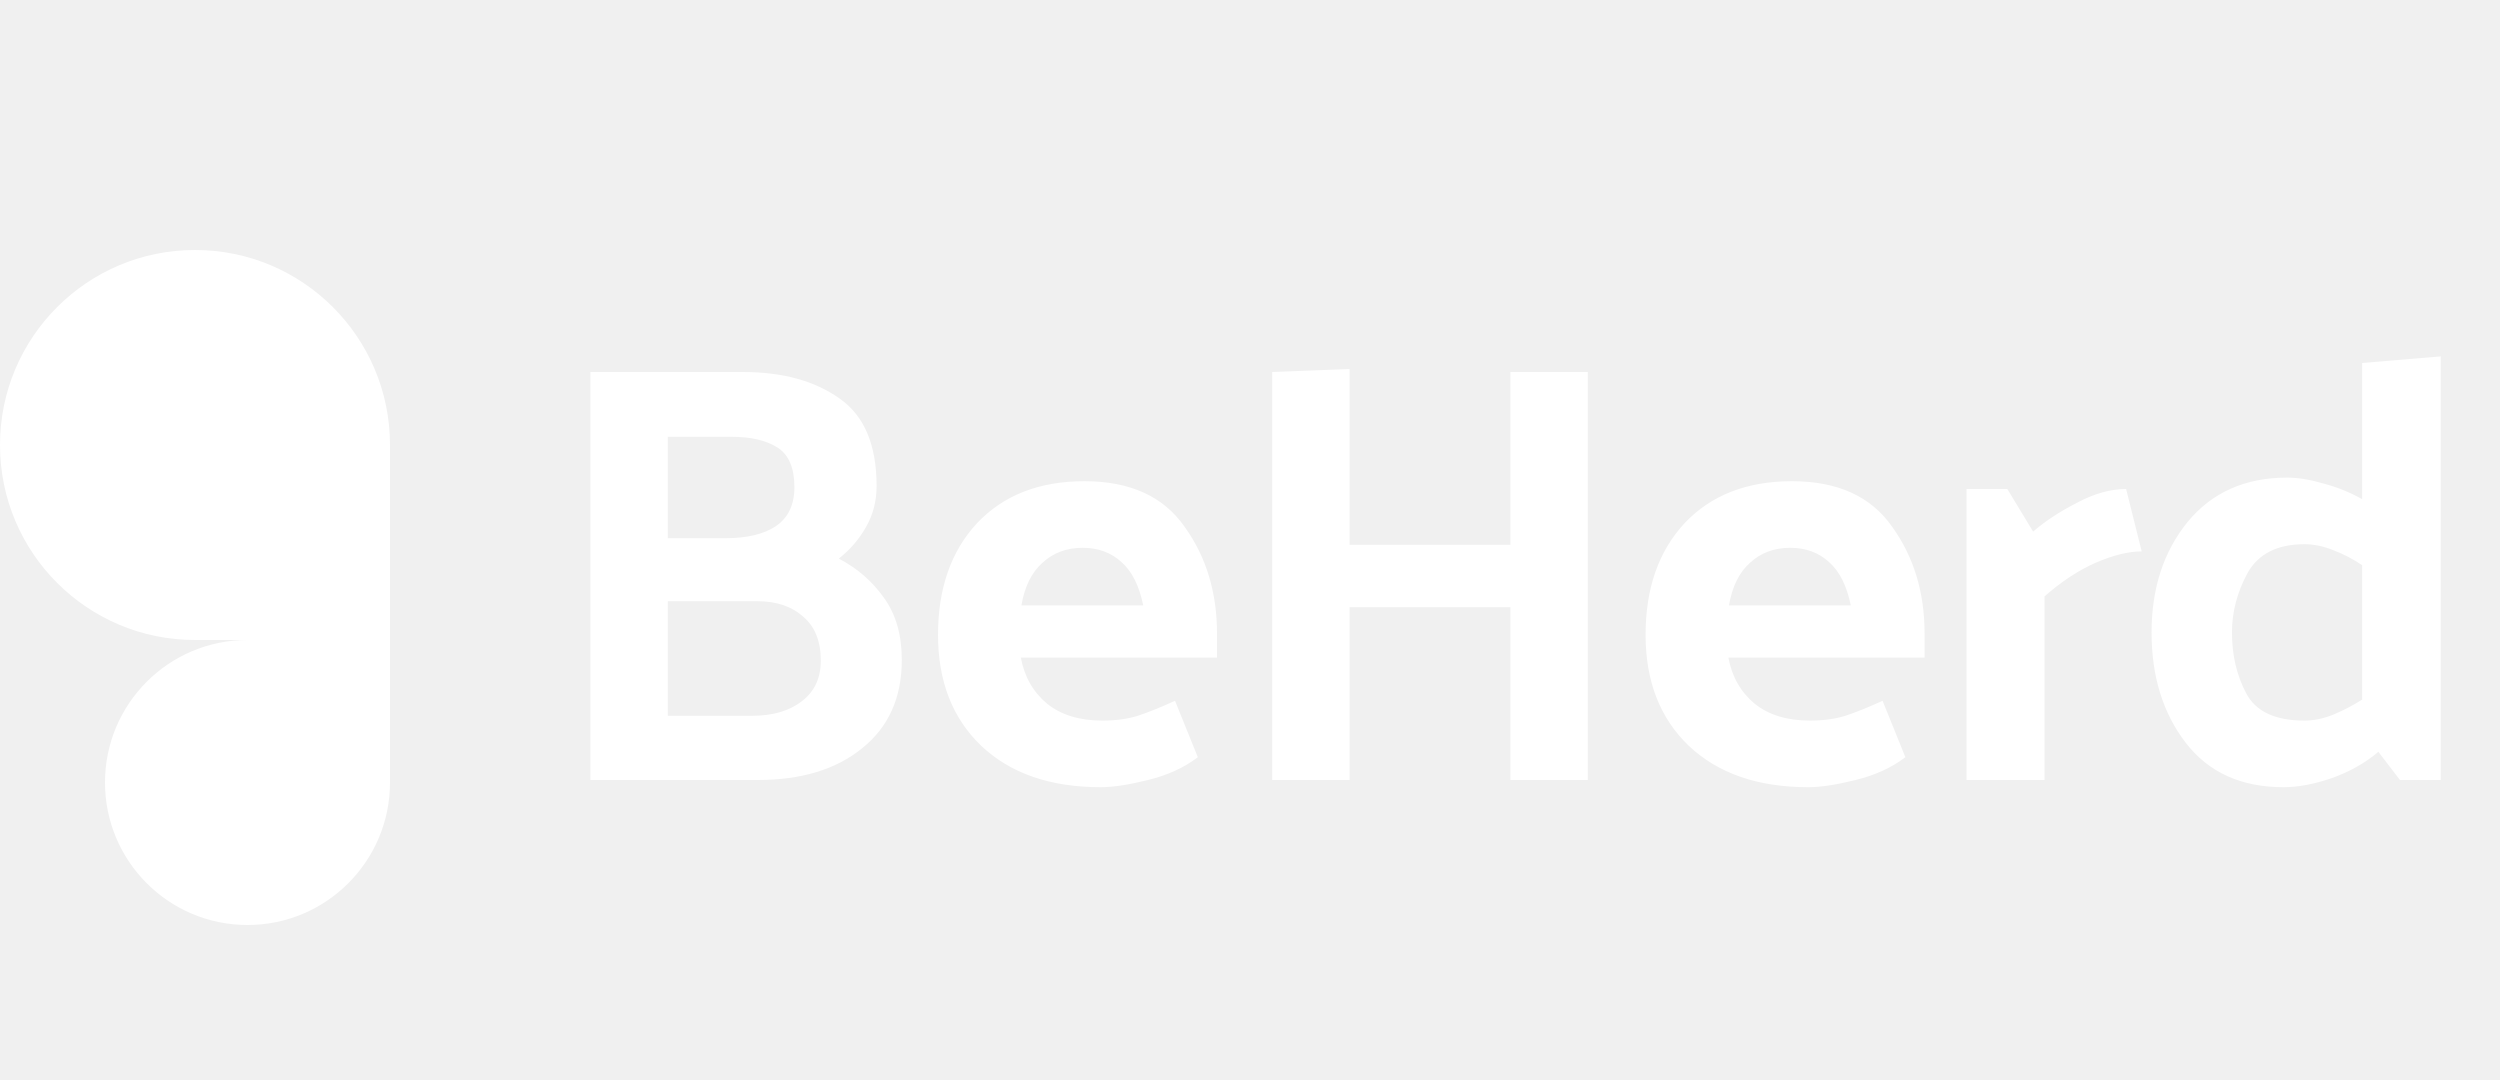
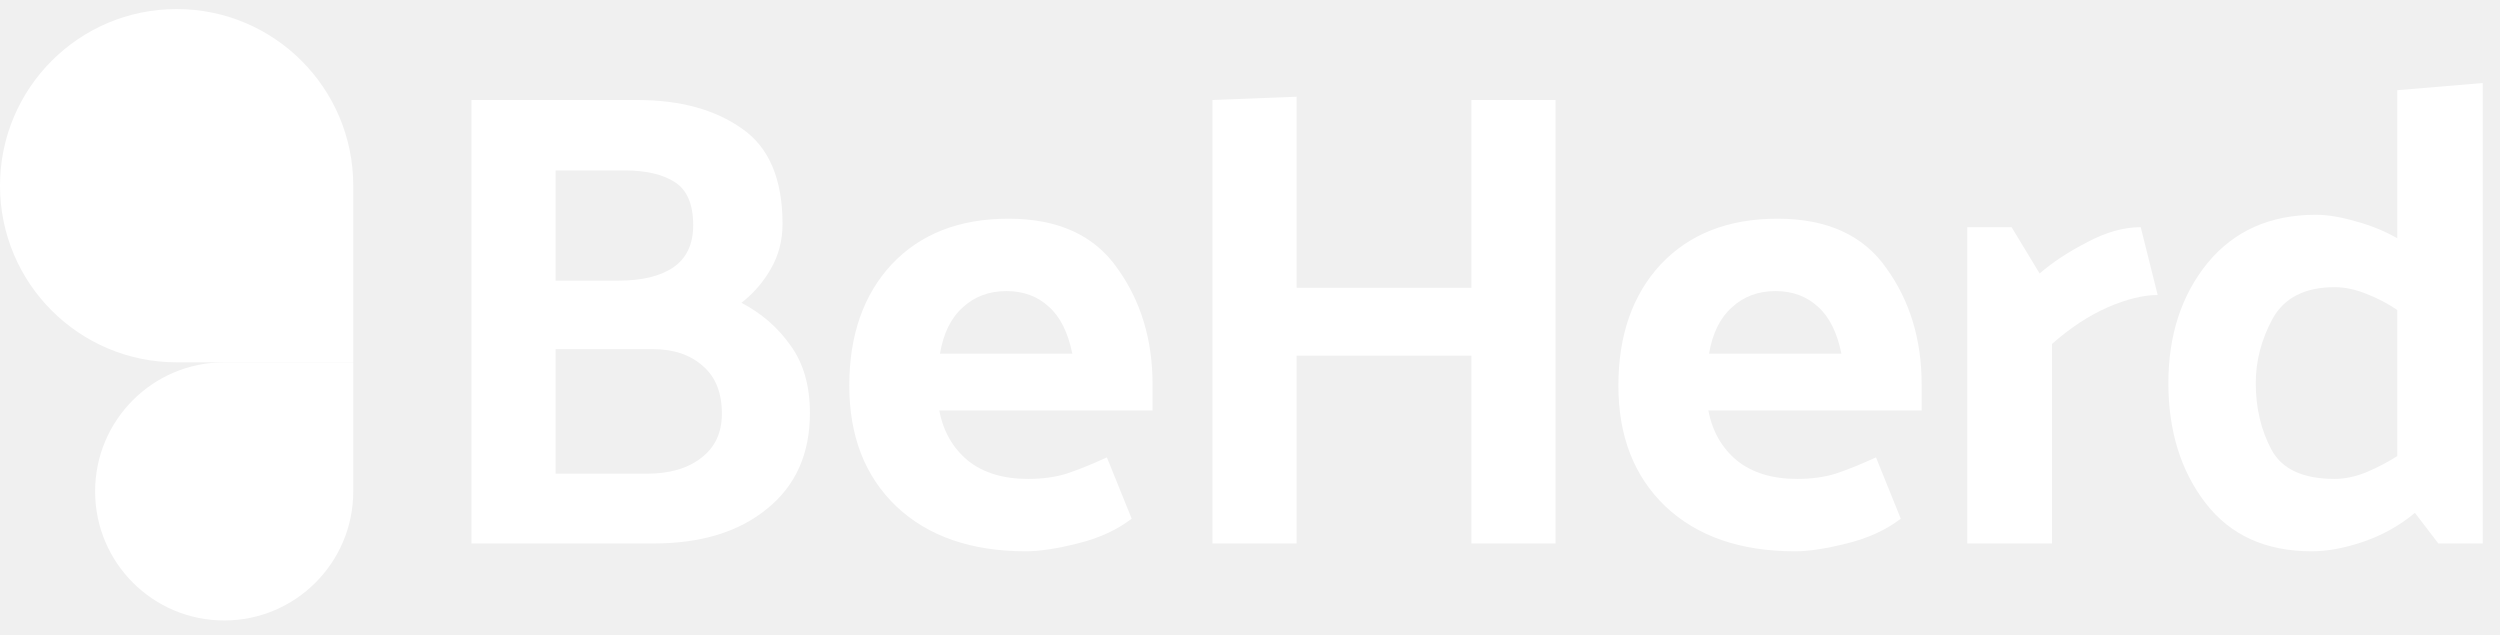
- <svg xmlns="http://www.w3.org/2000/svg" width="125" height="54" viewBox="0 0 125 54" fill="none">
-   <path d="M0 22.25C0 16.865 4.365 12.5 9.75 12.5V12.5C15.135 12.5 19.5 16.865 19.5 22.25V32H9.75C4.365 32 0 27.635 0 22.25V22.25Z" fill="white" />
-   <path d="M5.25 39.125C5.25 35.19 8.44 32 12.375 32H19.5V39.125C19.5 43.06 16.31 46.25 12.375 46.25V46.25C8.44 46.25 5.25 43.06 5.25 39.125V39.125Z" fill="white" />
-   <path d="M37.14 18.6C39.12 18.6 40.73 19.04 41.97 19.92C43.21 20.78 43.83 22.24 43.83 24.3C43.83 25.06 43.65 25.75 43.29 26.37C42.95 26.97 42.5 27.49 41.94 27.93C42.86 28.41 43.61 29.06 44.19 29.88C44.79 30.7 45.09 31.74 45.09 33C45.09 34.88 44.43 36.35 43.11 37.41C41.81 38.47 40.07 39 37.89 39H29.52V18.6H37.14ZM36.57 21.84H33.39V26.91H36.27C37.35 26.91 38.19 26.71 38.79 26.31C39.41 25.89 39.72 25.24 39.72 24.36C39.72 23.4 39.44 22.74 38.88 22.38C38.32 22.02 37.55 21.84 36.57 21.84ZM37.86 30.06H33.39V35.79H37.59C38.63 35.79 39.46 35.55 40.08 35.07C40.72 34.59 41.04 33.91 41.04 33.03C41.04 32.07 40.75 31.34 40.17 30.84C39.59 30.32 38.82 30.06 37.86 30.06ZM55.031 39.36C52.511 39.36 50.521 38.67 49.061 37.29C47.621 35.91 46.901 34.06 46.901 31.74C46.901 29.42 47.551 27.56 48.851 26.16C50.171 24.76 51.961 24.06 54.221 24.06C56.501 24.06 58.171 24.82 59.231 26.34C60.311 27.84 60.851 29.62 60.851 31.68V32.88H51.041C51.221 33.84 51.661 34.61 52.361 35.19C53.061 35.75 53.981 36.03 55.121 36.03C55.781 36.03 56.371 35.95 56.891 35.79C57.431 35.61 58.051 35.36 58.751 35.04L59.891 37.86C59.211 38.38 58.381 38.76 57.401 39C56.441 39.24 55.651 39.36 55.031 39.36ZM57.161 30.27C56.961 29.29 56.601 28.57 56.081 28.11C55.561 27.63 54.911 27.39 54.131 27.39C53.331 27.39 52.661 27.64 52.121 28.14C51.581 28.62 51.231 29.33 51.071 30.27H57.161ZM67.479 18.45V27.24H75.519V18.6H79.389V39H75.519V30.36H67.479V39H63.609V18.6L67.479 18.45ZM90.409 39.36C87.889 39.36 85.899 38.67 84.439 37.29C82.999 35.91 82.279 34.06 82.279 31.74C82.279 29.42 82.929 27.56 84.229 26.16C85.549 24.76 87.339 24.06 89.599 24.06C91.879 24.06 93.549 24.82 94.609 26.34C95.689 27.84 96.229 29.62 96.229 31.68V32.88H86.419C86.599 33.84 87.039 34.61 87.739 35.19C88.439 35.75 89.359 36.03 90.499 36.03C91.159 36.03 91.749 35.95 92.269 35.79C92.809 35.61 93.429 35.36 94.129 35.04L95.269 37.86C94.589 38.38 93.759 38.76 92.779 39C91.819 39.24 91.029 39.36 90.409 39.36ZM92.539 30.27C92.339 29.29 91.979 28.57 91.459 28.11C90.939 27.63 90.289 27.39 89.509 27.39C88.709 27.39 88.039 27.64 87.499 28.14C86.959 28.62 86.609 29.33 86.449 30.27H92.539ZM106.306 24.45L107.086 27.57C106.426 27.57 105.656 27.76 104.776 28.14C103.916 28.52 103.066 29.08 102.226 29.82V39H98.326V24.45H100.366L101.656 26.58C102.256 26.06 102.986 25.58 103.846 25.14C104.706 24.68 105.526 24.45 106.306 24.45ZM115.228 27.21C113.868 27.21 112.918 27.69 112.378 28.65C111.858 29.61 111.598 30.6 111.598 31.62C111.598 32.76 111.838 33.78 112.318 34.68C112.798 35.58 113.768 36.03 115.228 36.03C115.688 36.03 116.168 35.93 116.668 35.73C117.188 35.51 117.668 35.26 118.108 34.98V28.26C117.668 27.96 117.188 27.71 116.668 27.51C116.168 27.31 115.688 27.21 115.228 27.21ZM122.038 17.82V39H119.998L118.918 37.59C118.258 38.15 117.478 38.59 116.578 38.91C115.698 39.21 114.898 39.36 114.178 39.36C112.058 39.36 110.428 38.62 109.288 37.14C108.148 35.66 107.578 33.82 107.578 31.62C107.578 29.42 108.178 27.58 109.378 26.1C110.598 24.62 112.258 23.88 114.358 23.88C114.898 23.88 115.508 23.98 116.188 24.18C116.868 24.36 117.508 24.62 118.108 24.96V18.15L122.038 17.82Z" fill="white" />
+ <svg xmlns="http://www.w3.org/2000/svg" width="138" height="35" viewBox="0 0 138 35" fill="none">
+   <path d="M0 10.25C0 4.865 4.365 0.5 9.75 0.5V0.5C15.135 0.5 19.5 4.865 19.5 10.25V20H9.75C4.365 20 0 15.635 0 10.25V10.25Z" fill="white" />
+   <path d="M5.25 27.125C5.25 23.19 8.44 20 12.375 20H19.5V27.125C19.5 31.06 16.31 34.25 12.375 34.25V34.25C8.44 34.25 5.25 31.06 5.25 27.125V27.125Z" fill="white" />
+   <path d="M35.168 5.52C37.544 5.52 39.476 6.048 40.964 7.104C42.452 8.136 43.196 9.888 43.196 12.36C43.196 13.272 42.98 14.1 42.548 14.844C42.14 15.564 41.6 16.188 40.928 16.716C42.032 17.292 42.932 18.072 43.628 19.056C44.348 20.04 44.708 21.288 44.708 22.8C44.708 25.056 43.916 26.82 42.332 28.092C40.772 29.364 38.684 30 36.068 30H26.024V5.52H35.168ZM34.484 9.408H30.668V15.492H34.124C35.42 15.492 36.428 15.252 37.148 14.772C37.892 14.268 38.264 13.488 38.264 12.432C38.264 11.28 37.928 10.488 37.256 10.056C36.584 9.624 35.66 9.408 34.484 9.408ZM36.032 19.272H30.668V26.148H35.708C36.956 26.148 37.952 25.86 38.696 25.284C39.464 24.708 39.848 23.892 39.848 22.836C39.848 21.684 39.5 20.808 38.804 20.208C38.108 19.584 37.184 19.272 36.032 19.272Z" fill="white" />
+   <path d="M56.637 30.432C53.613 30.432 51.225 29.604 49.473 27.948C47.745 26.292 46.881 24.072 46.881 21.288C46.881 18.504 47.661 16.272 49.221 14.592C50.805 12.912 52.953 12.072 55.665 12.072C58.401 12.072 60.405 12.984 61.677 14.808C62.973 16.608 63.621 18.744 63.621 21.216V22.656H51.849C52.065 23.808 52.593 24.732 53.433 25.428C54.273 26.1 55.377 26.436 56.745 26.436C57.537 26.436 58.245 26.34 58.869 26.148C59.517 25.932 60.261 25.632 61.101 25.248L62.469 28.632C61.653 29.256 60.657 29.712 59.481 30C58.329 30.288 57.381 30.432 56.637 30.432ZM59.193 19.524C58.953 18.348 58.521 17.484 57.897 16.932C57.273 16.356 56.493 16.068 55.557 16.068C54.597 16.068 53.793 16.368 53.145 16.968C52.497 17.544 52.077 18.396 51.885 19.524H59.193Z" fill="white" />
+   <path d="M71.574 5.34V15.888H81.222V5.52H85.866V30H81.222V19.632H71.574V30H66.93V5.52L71.574 5.34Z" fill="white" />
+   <path d="M99.091 30.432C96.067 30.432 93.678 29.604 91.927 27.948C90.198 26.292 89.335 24.072 89.335 21.288C89.335 18.504 90.115 16.272 91.674 14.592C93.258 12.912 95.406 12.072 98.118 12.072C100.855 12.072 102.859 12.984 104.131 14.808C105.427 16.608 106.075 18.744 106.075 21.216V22.656H94.302C94.519 23.808 95.046 24.732 95.886 25.428C96.727 26.1 97.831 26.436 99.198 26.436C99.99 26.436 100.699 26.34 101.323 26.148C101.971 25.932 102.715 25.632 103.555 25.248L104.923 28.632C104.107 29.256 103.111 29.712 101.935 30C100.783 30.288 99.835 30.432 99.091 30.432ZM101.647 19.524C101.407 18.348 100.975 17.484 100.351 16.932C99.727 16.356 98.947 16.068 98.01 16.068C97.05 16.068 96.246 16.368 95.599 16.968C94.951 17.544 94.531 18.396 94.338 19.524H101.647Z" fill="white" />
+   <path d="M118.168 12.54L119.104 16.284C118.312 16.284 117.388 16.512 116.332 16.968C115.3 17.424 114.28 18.096 113.272 18.984V30H108.592V12.54H111.04L112.588 15.096C113.308 14.472 114.184 13.896 115.216 13.368C116.248 12.816 117.232 12.54 118.168 12.54Z" fill="white" />
+   <path d="M128.874 15.852C127.242 15.852 126.102 16.428 125.454 17.58C124.83 18.732 124.518 19.92 124.518 21.144C124.518 22.512 124.806 23.736 125.382 24.816C125.958 25.896 127.122 26.436 128.874 26.436C129.426 26.436 130.002 26.316 130.602 26.076C131.226 25.812 131.802 25.512 132.33 25.176V17.112C131.802 16.752 131.226 16.452 130.602 16.212C130.002 15.972 129.426 15.852 128.874 15.852ZM137.046 4.584V30H134.598L133.302 28.308C132.51 28.98 131.574 29.508 130.494 29.892C129.438 30.252 128.478 30.432 127.614 30.432C125.07 30.432 123.114 29.544 121.746 27.768C120.378 25.992 119.694 23.784 119.694 21.144C119.694 18.504 120.414 16.296 121.854 14.52C123.318 12.744 125.31 11.856 127.83 11.856C128.478 11.856 129.21 11.976 130.026 12.216C130.842 12.432 131.61 12.744 132.33 13.152V4.98L137.046 4.584Z" fill="white" />
</svg>
